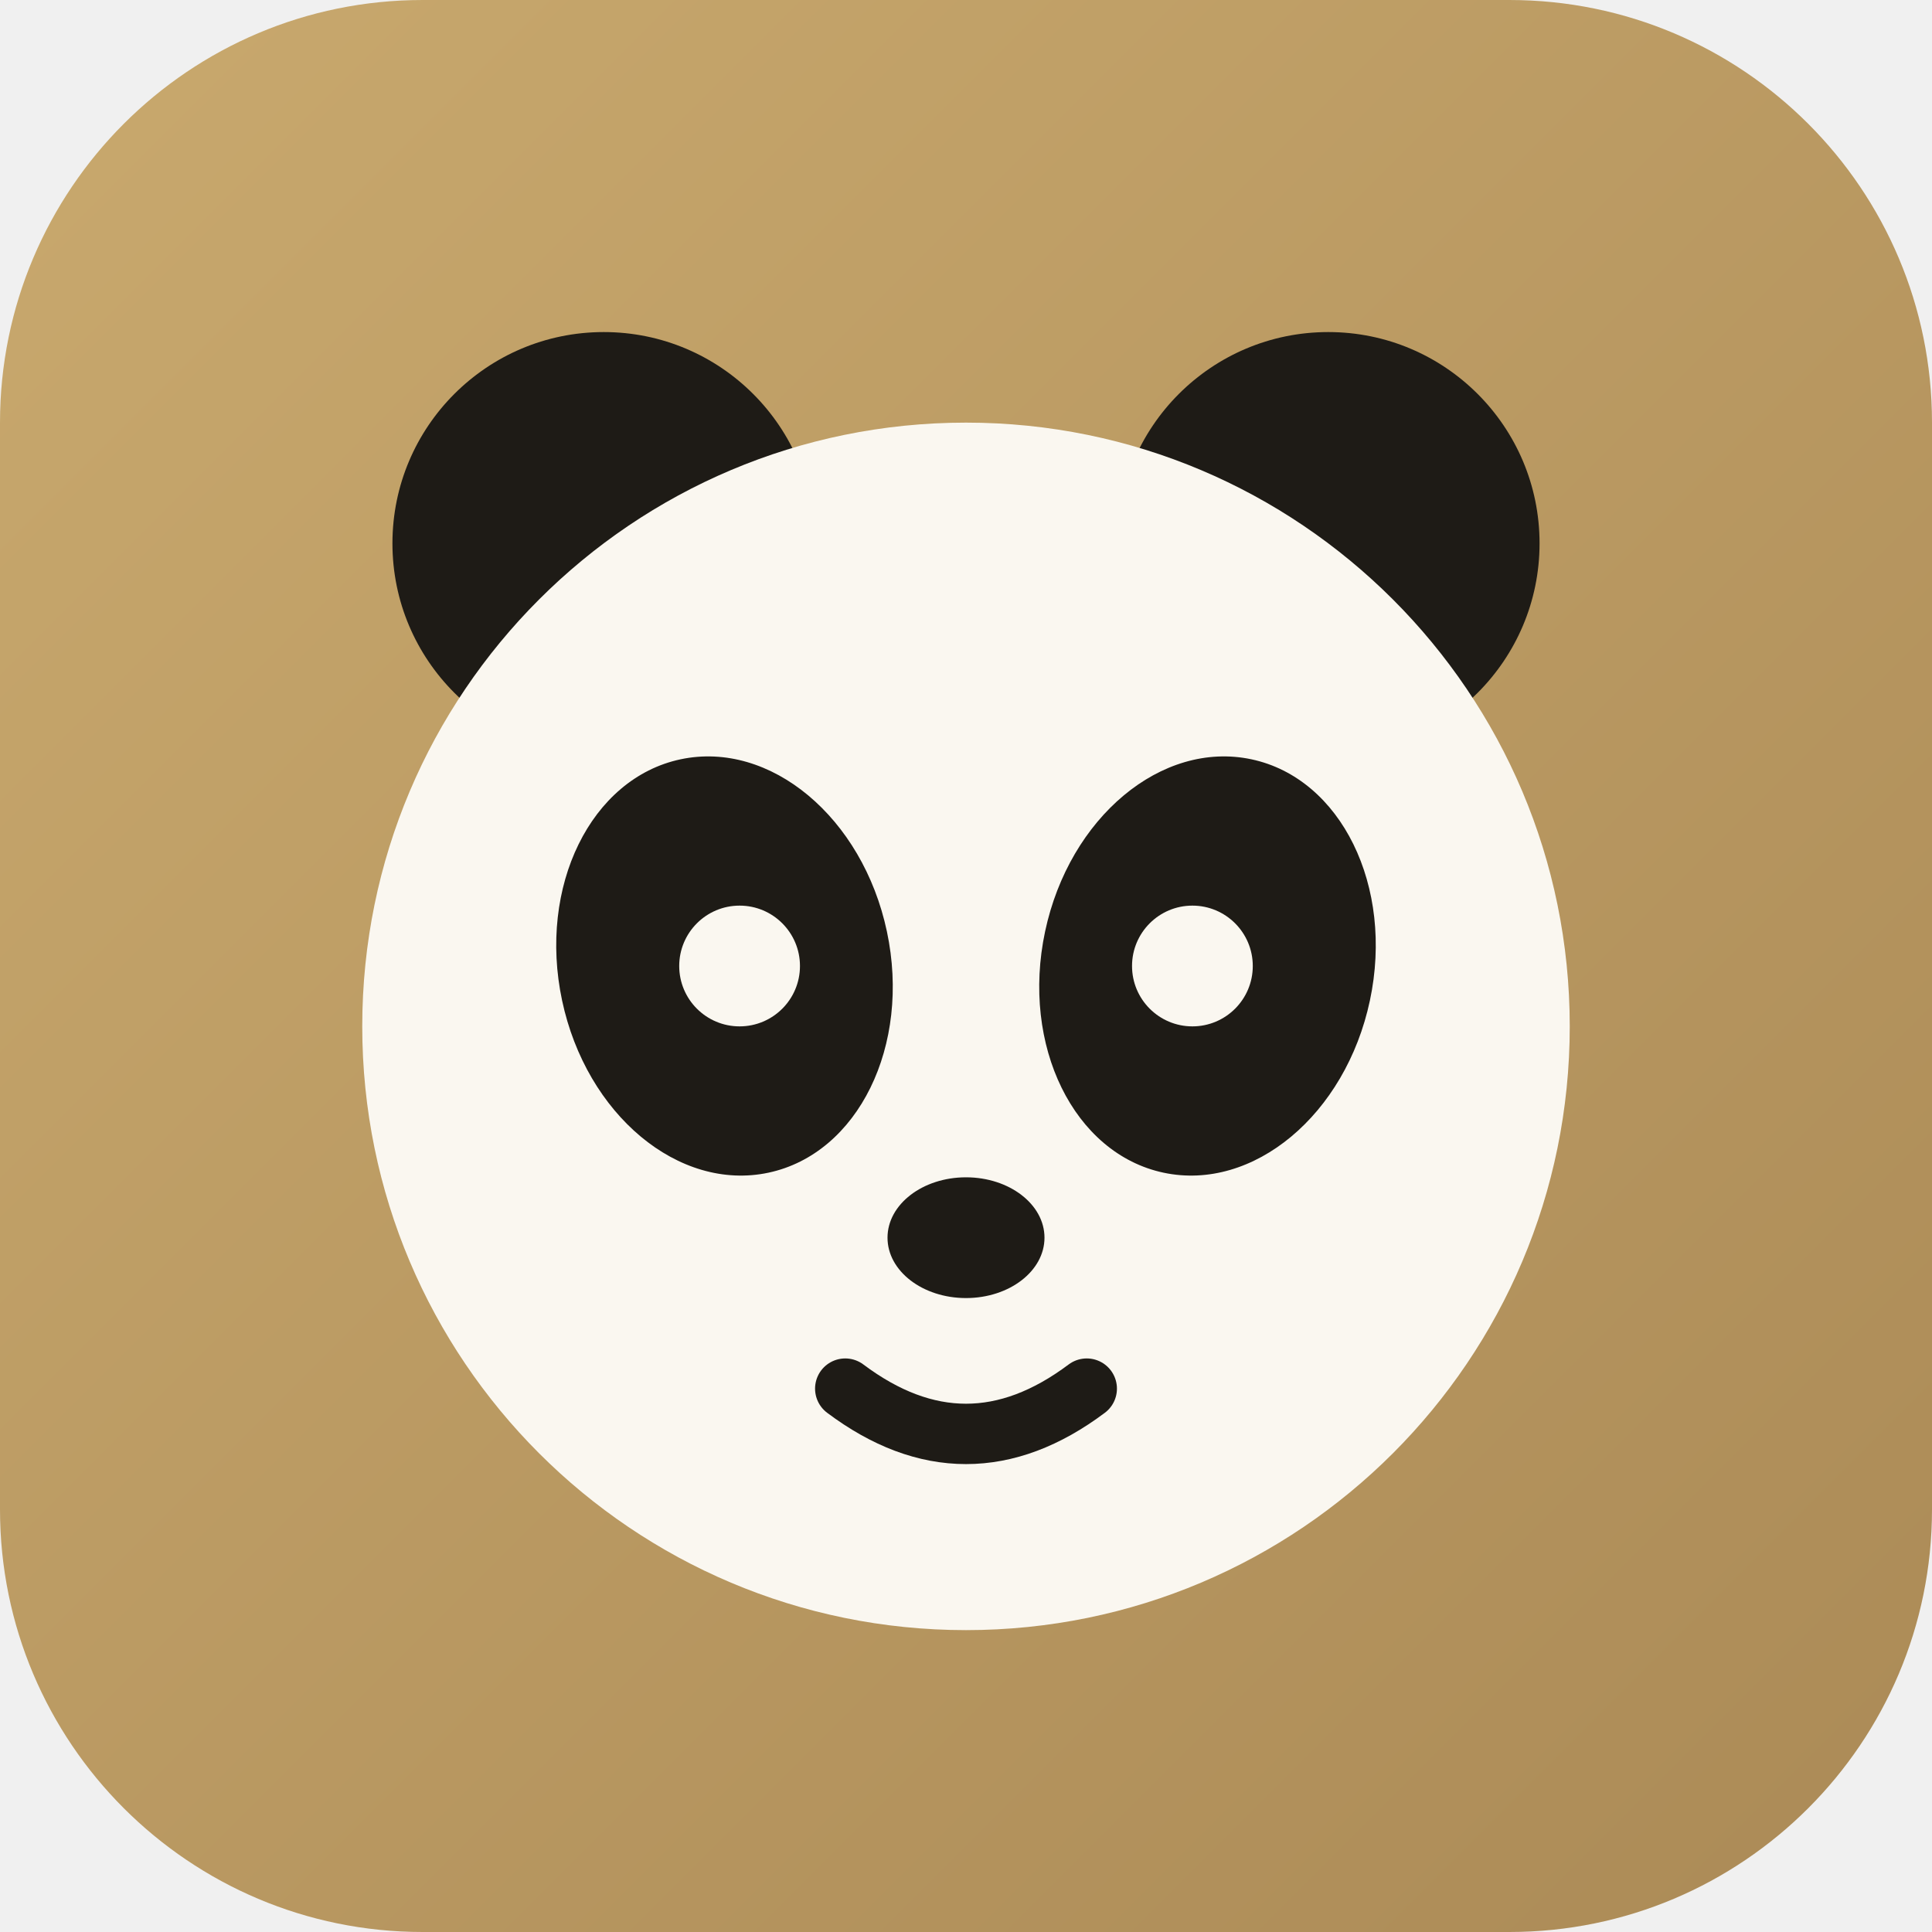
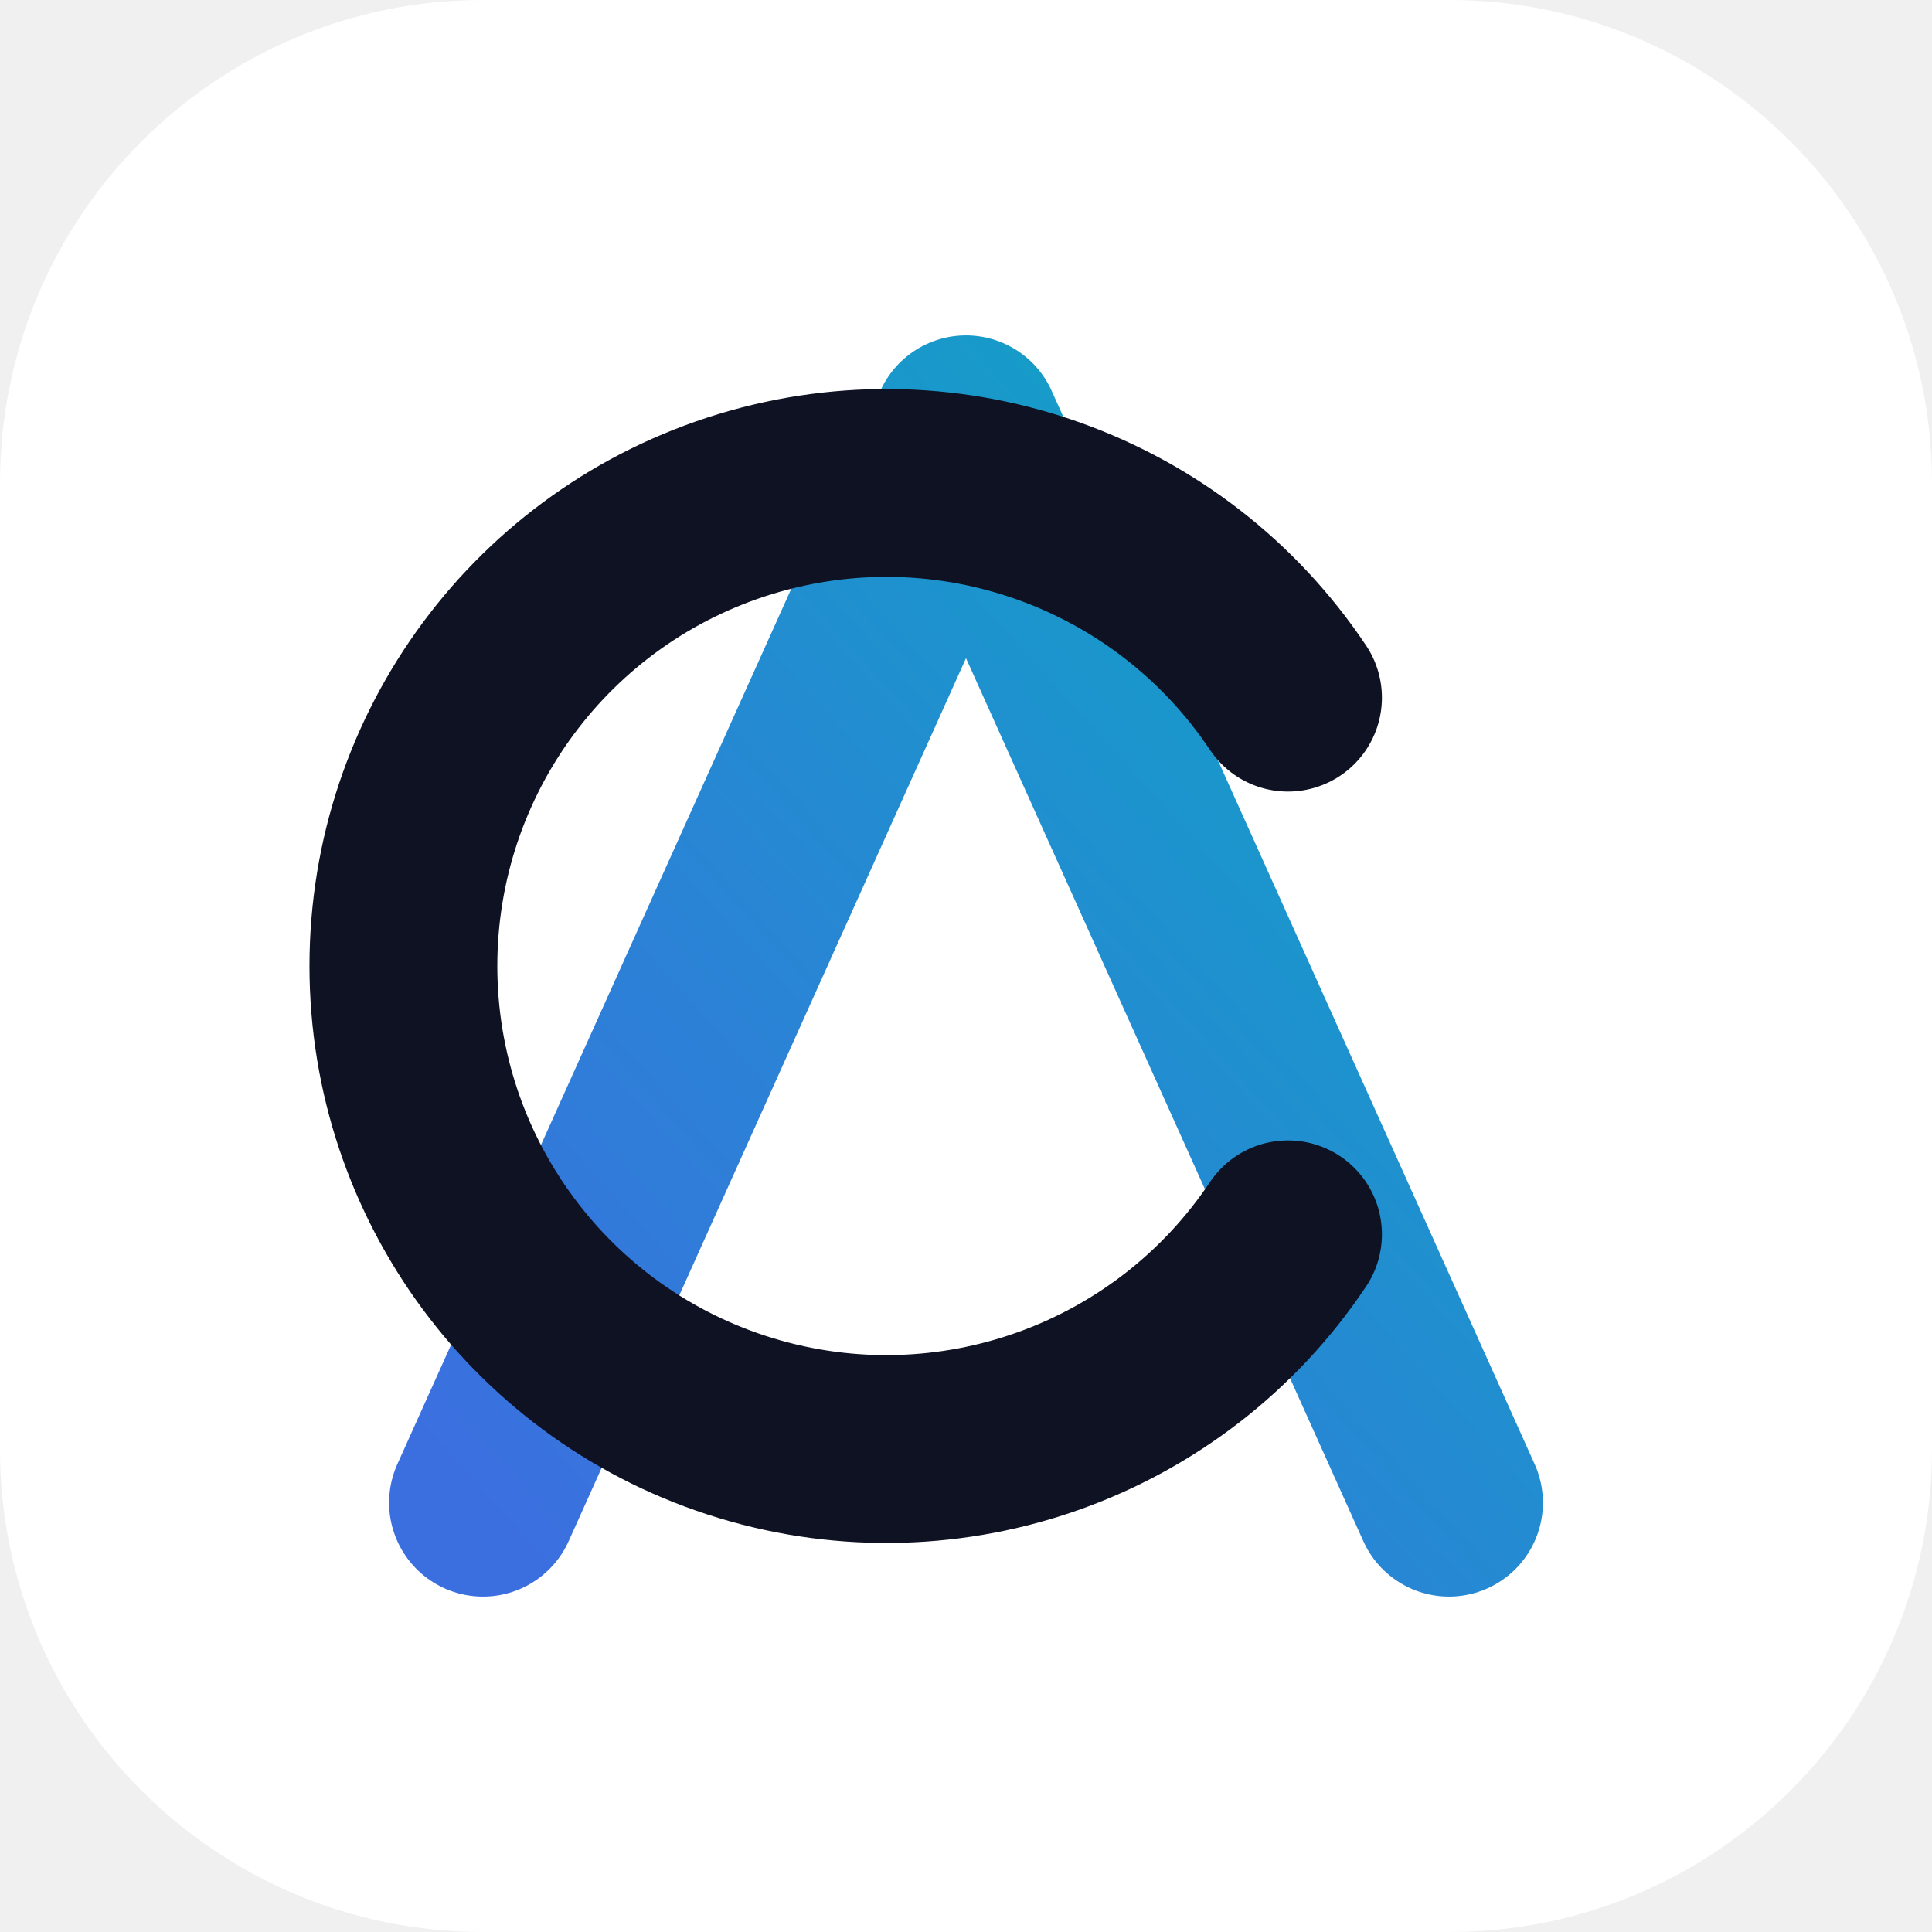
- <svg xmlns="http://www.w3.org/2000/svg" viewBox="0 0 64 64">
+ <svg xmlns="http://www.w3.org/2000/svg" viewBox="0 0 72 72" width="72" height="72">
  <defs>
-     <linearGradient id="g" x1="0" y1="0" x2="1" y2="1">
-       <stop offset="0" stop-color="#C9A96E" />
-       <stop offset="1" stop-color="#AB8A56" />
+     <linearGradient id="g" x1="0" y1="1" x2="1" y2="0">
+       <stop offset="0%" stop-color="#3B6FE0" />
+       <stop offset="100%" stop-color="#0EA5C4" />
    </linearGradient>
  </defs>
-   <rect width="64" height="64" rx="14" fill="url(#g)" />
-   <circle cx="20" cy="18" r="7" fill="#1E1B16" />
-   <circle cx="44" cy="18" r="7" fill="#1E1B16" />
-   <circle cx="32" cy="34" r="20" fill="#FAF7F0" />
-   <ellipse cx="24" cy="32" rx="5.5" ry="7" fill="#1E1B16" transform="rotate(-12 24 32)" />
-   <ellipse cx="40" cy="32" rx="5.5" ry="7" fill="#1E1B16" transform="rotate(12 40 32)" />
-   <circle cx="24.5" cy="32" r="2" fill="#FAF7F0" />
-   <circle cx="39.5" cy="32" r="2" fill="#FAF7F0" />
-   <ellipse cx="32" cy="41" rx="2.6" ry="2" fill="#1E1B16" />
-   <path d="M28 46 Q32 49 36 46" fill="none" stroke="#1E1B16" stroke-width="2" stroke-linecap="round" />
+   <rect width="72" height="72" rx="18" fill="#FFFFFF" />
+   <path d="M18 56 L36 16 L54 56" fill="none" stroke="url(#g)" stroke-width="7" stroke-linecap="round" stroke-linejoin="round" />
+   <path d="M48 26 A18 18 0 1 0 48 46" fill="none" stroke="#0F1222" stroke-width="7" stroke-linecap="round" />
</svg>
